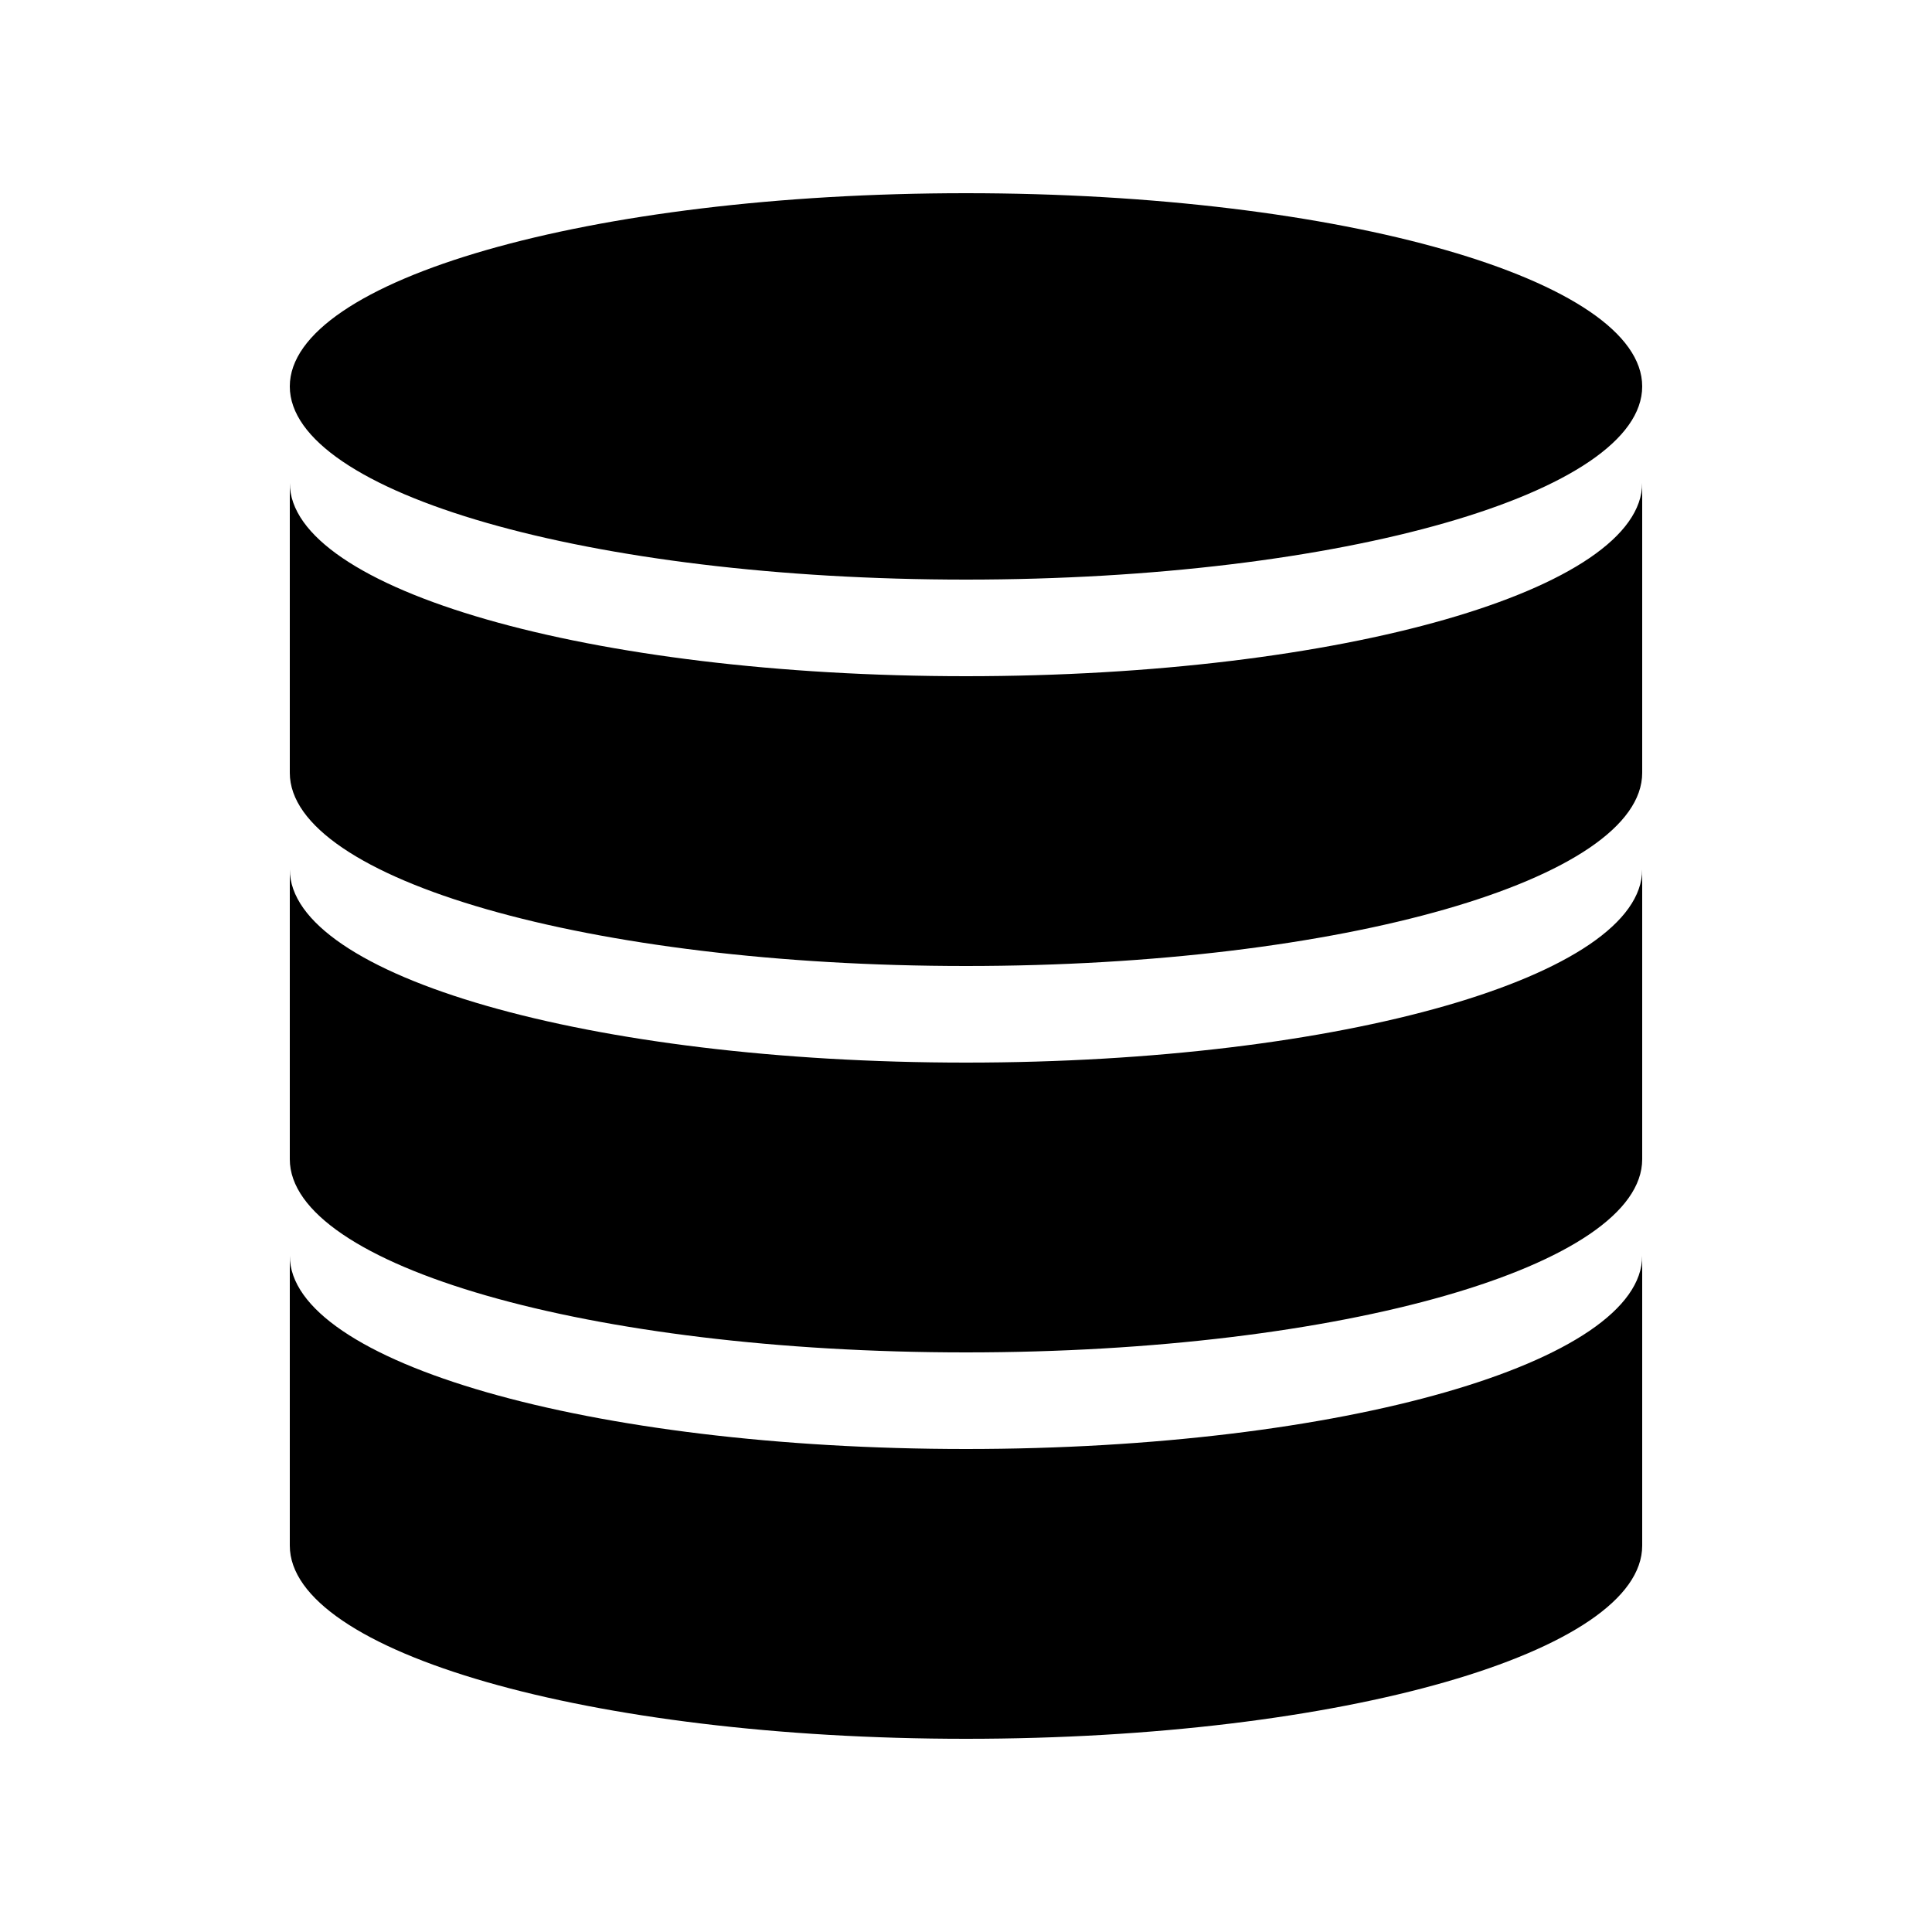
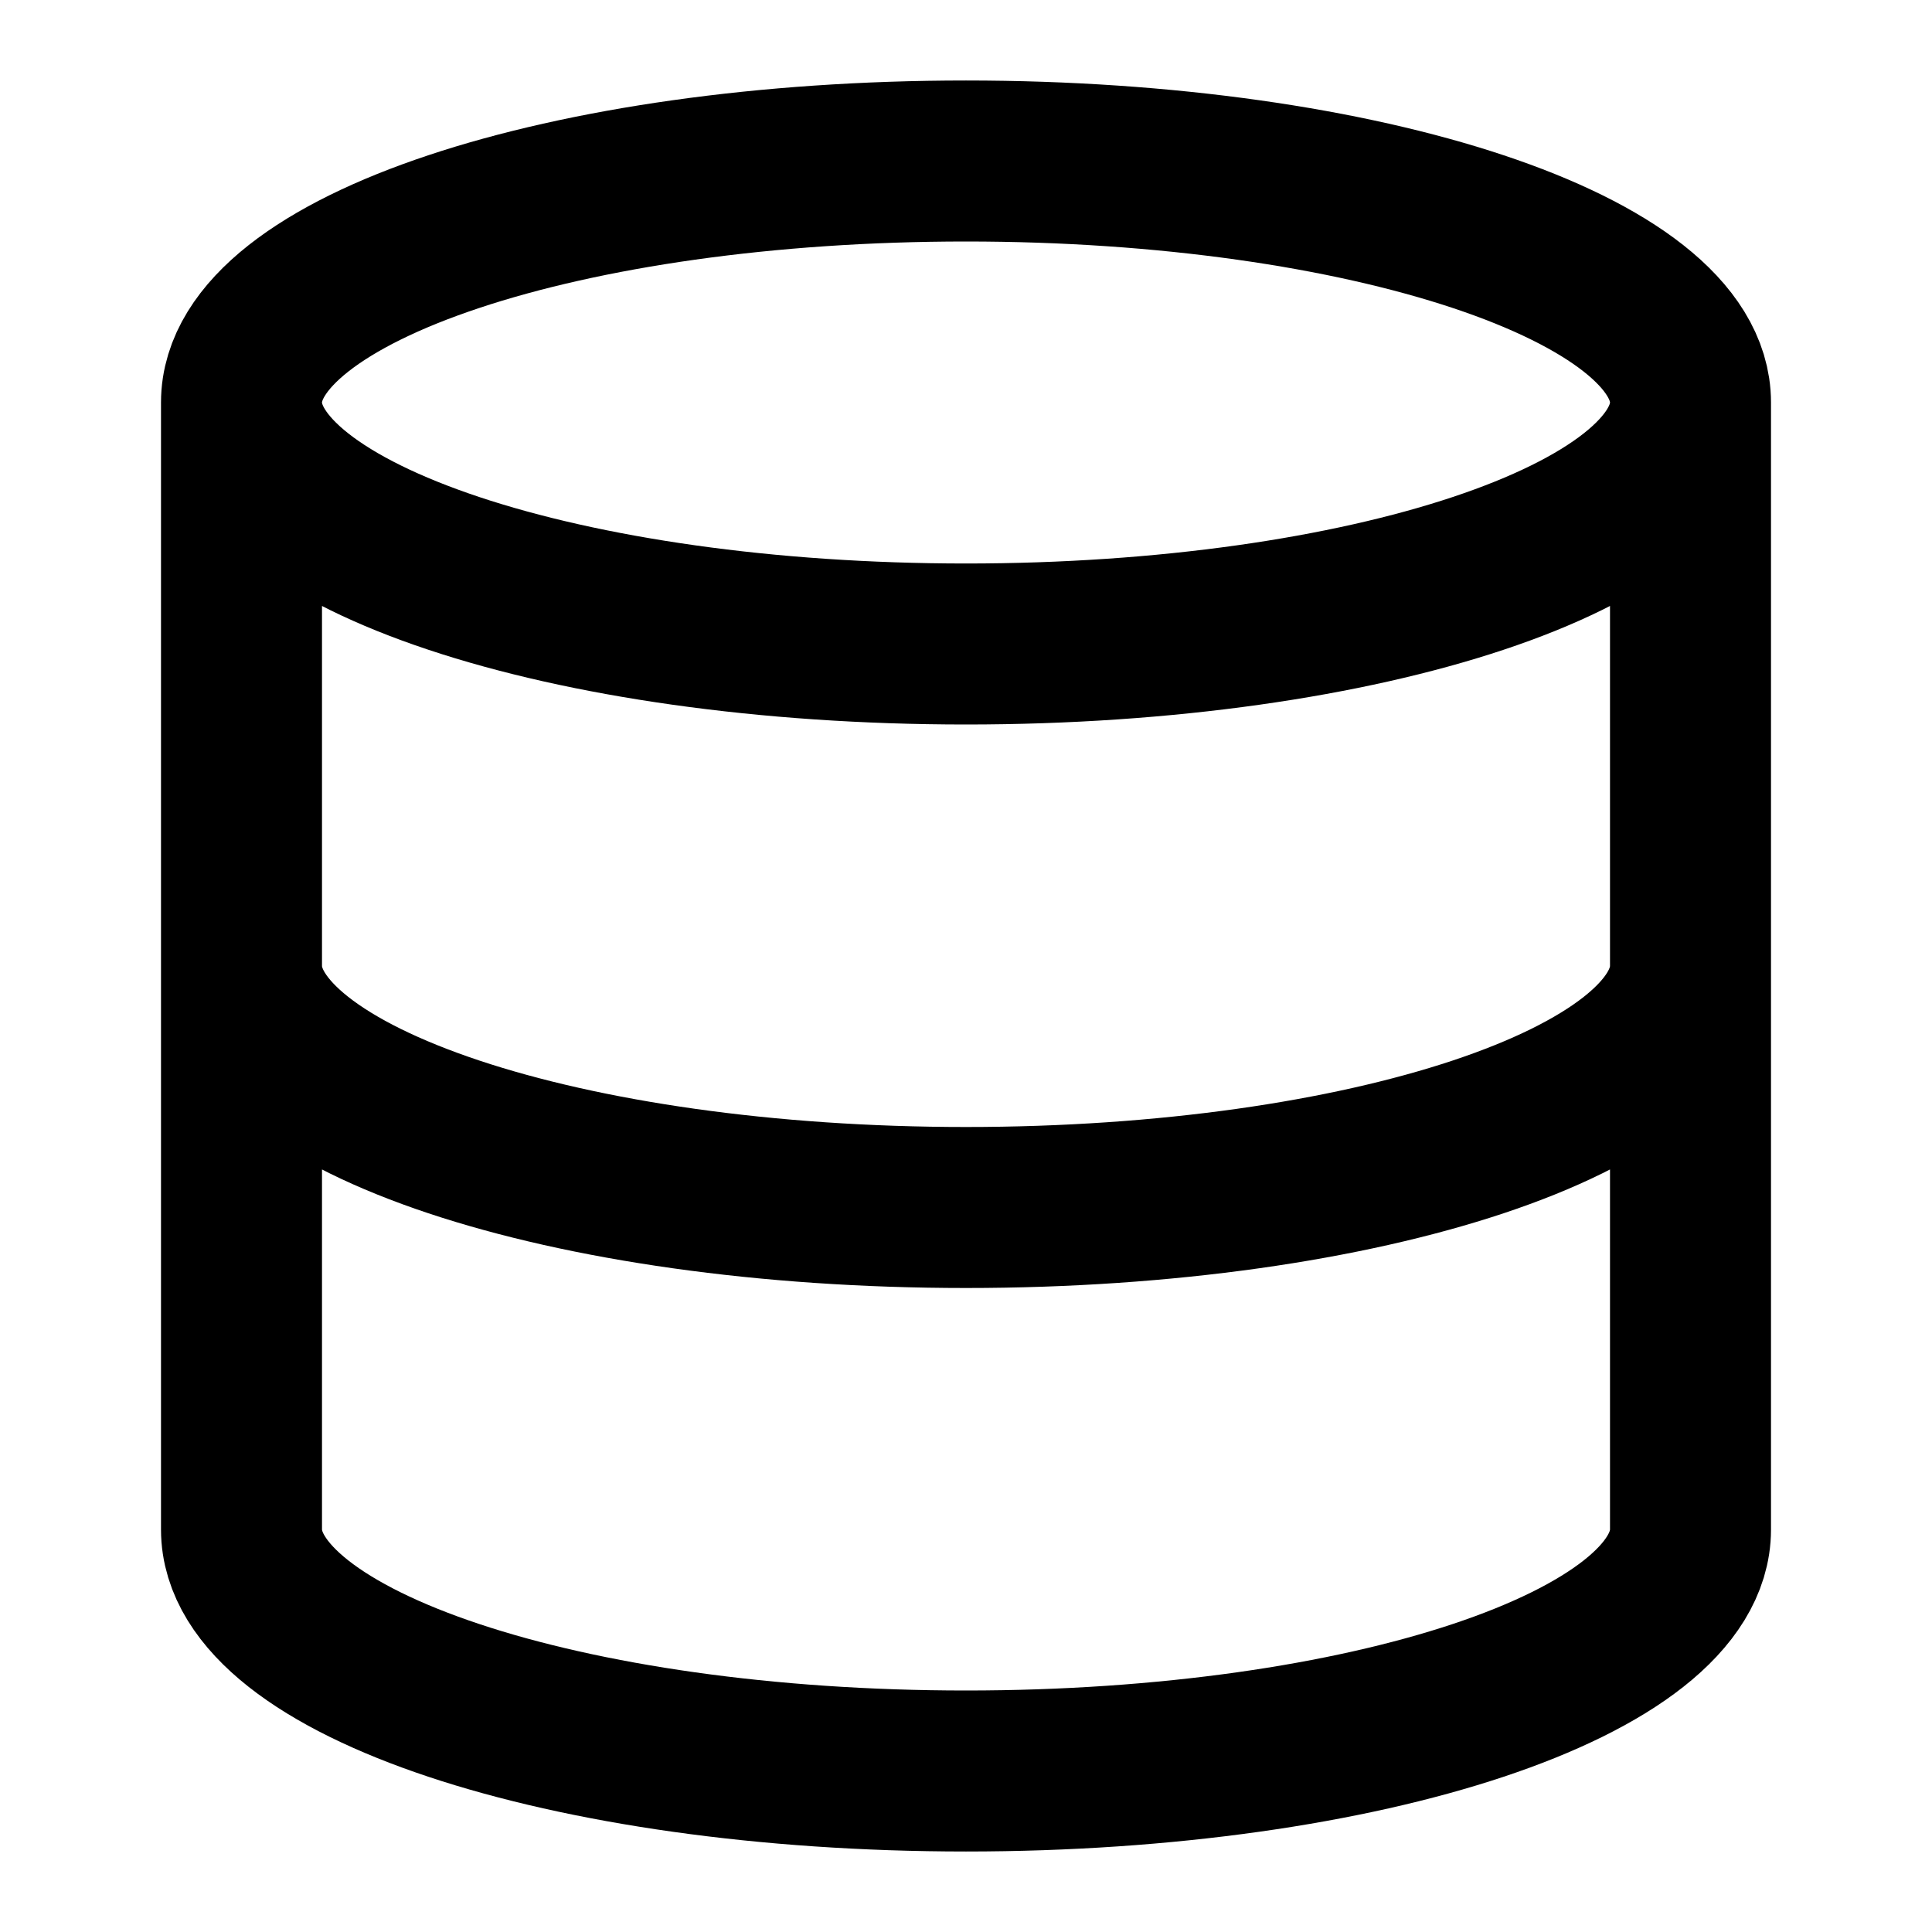
- <svg xmlns="http://www.w3.org/2000/svg" viewBox="0 0 20 20">
-   <rect x="0" fill="none" width="20" height="20" />
-   <g>
-     <path d="M10 6c3.9 0 7-.9 7-2s-3.1-2-7-2-7 .9-7 2 3.1 2 7 2zm0 9c-3.9 0-7-.9-7-2v3c0 1.1 3.1 2 7 2s7-.9 7-2v-3c0 1.1-3.1 2-7 2zm0-4c-3.9 0-7-.9-7-2v3c0 1.1 3.1 2 7 2s7-.9 7-2V9c0 1.1-3.1 2-7 2zm0-4c-3.9 0-7-.9-7-2v3c0 1.1 3.1 2 7 2s7-.9 7-2V5c0 1.1-3.1 2-7 2z" />
-   </g>
+ <svg xmlns="http://www.w3.org/2000/svg" width="24" height="24" viewBox="0 0 24 24" fill="none" stroke="currentColor" stroke-width="2" stroke-linecap="round" stroke-linejoin="round">
+   <path d="M12 8c4.97 0 9-1.34 9-3s-4.03-3-9-3-9 1.34-9 3 4.03 3 9 3Z M3 5v14c0 1.66 4.03 3 9 3s9-1.34 9-3V5 M3 12c0 1.66 4.03 3 9 3s9-1.34 9-3" />
</svg>
